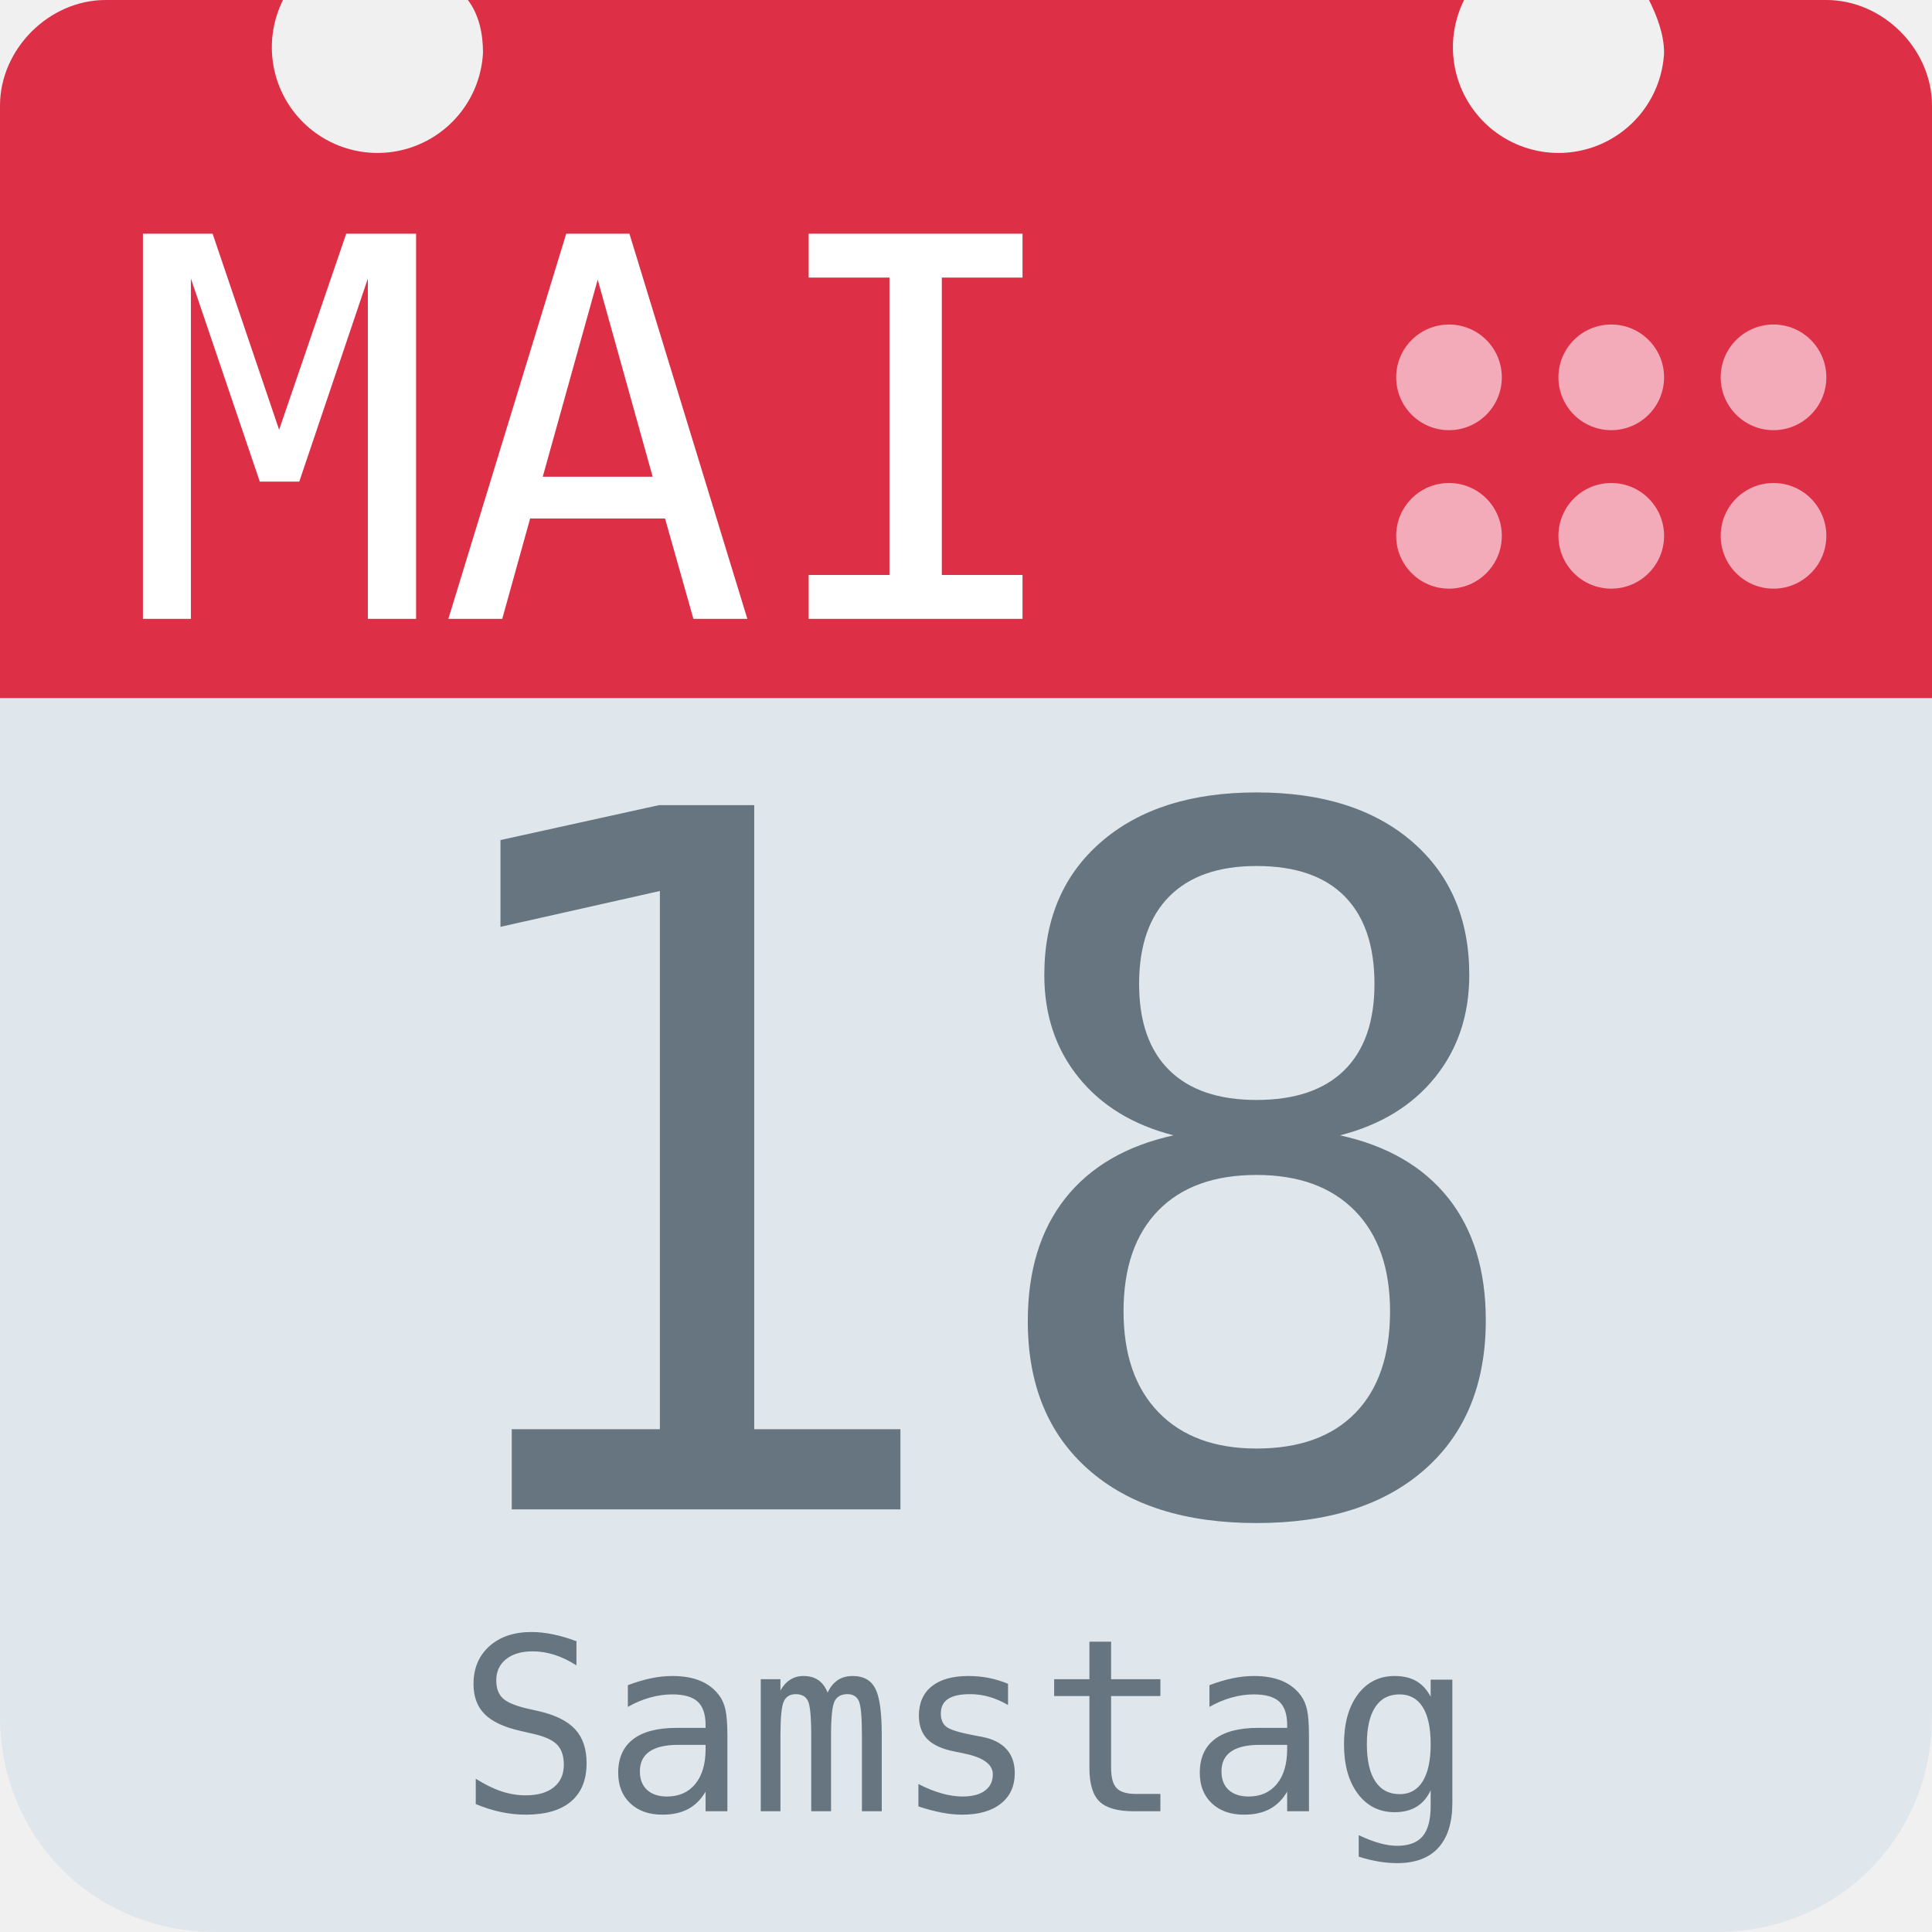
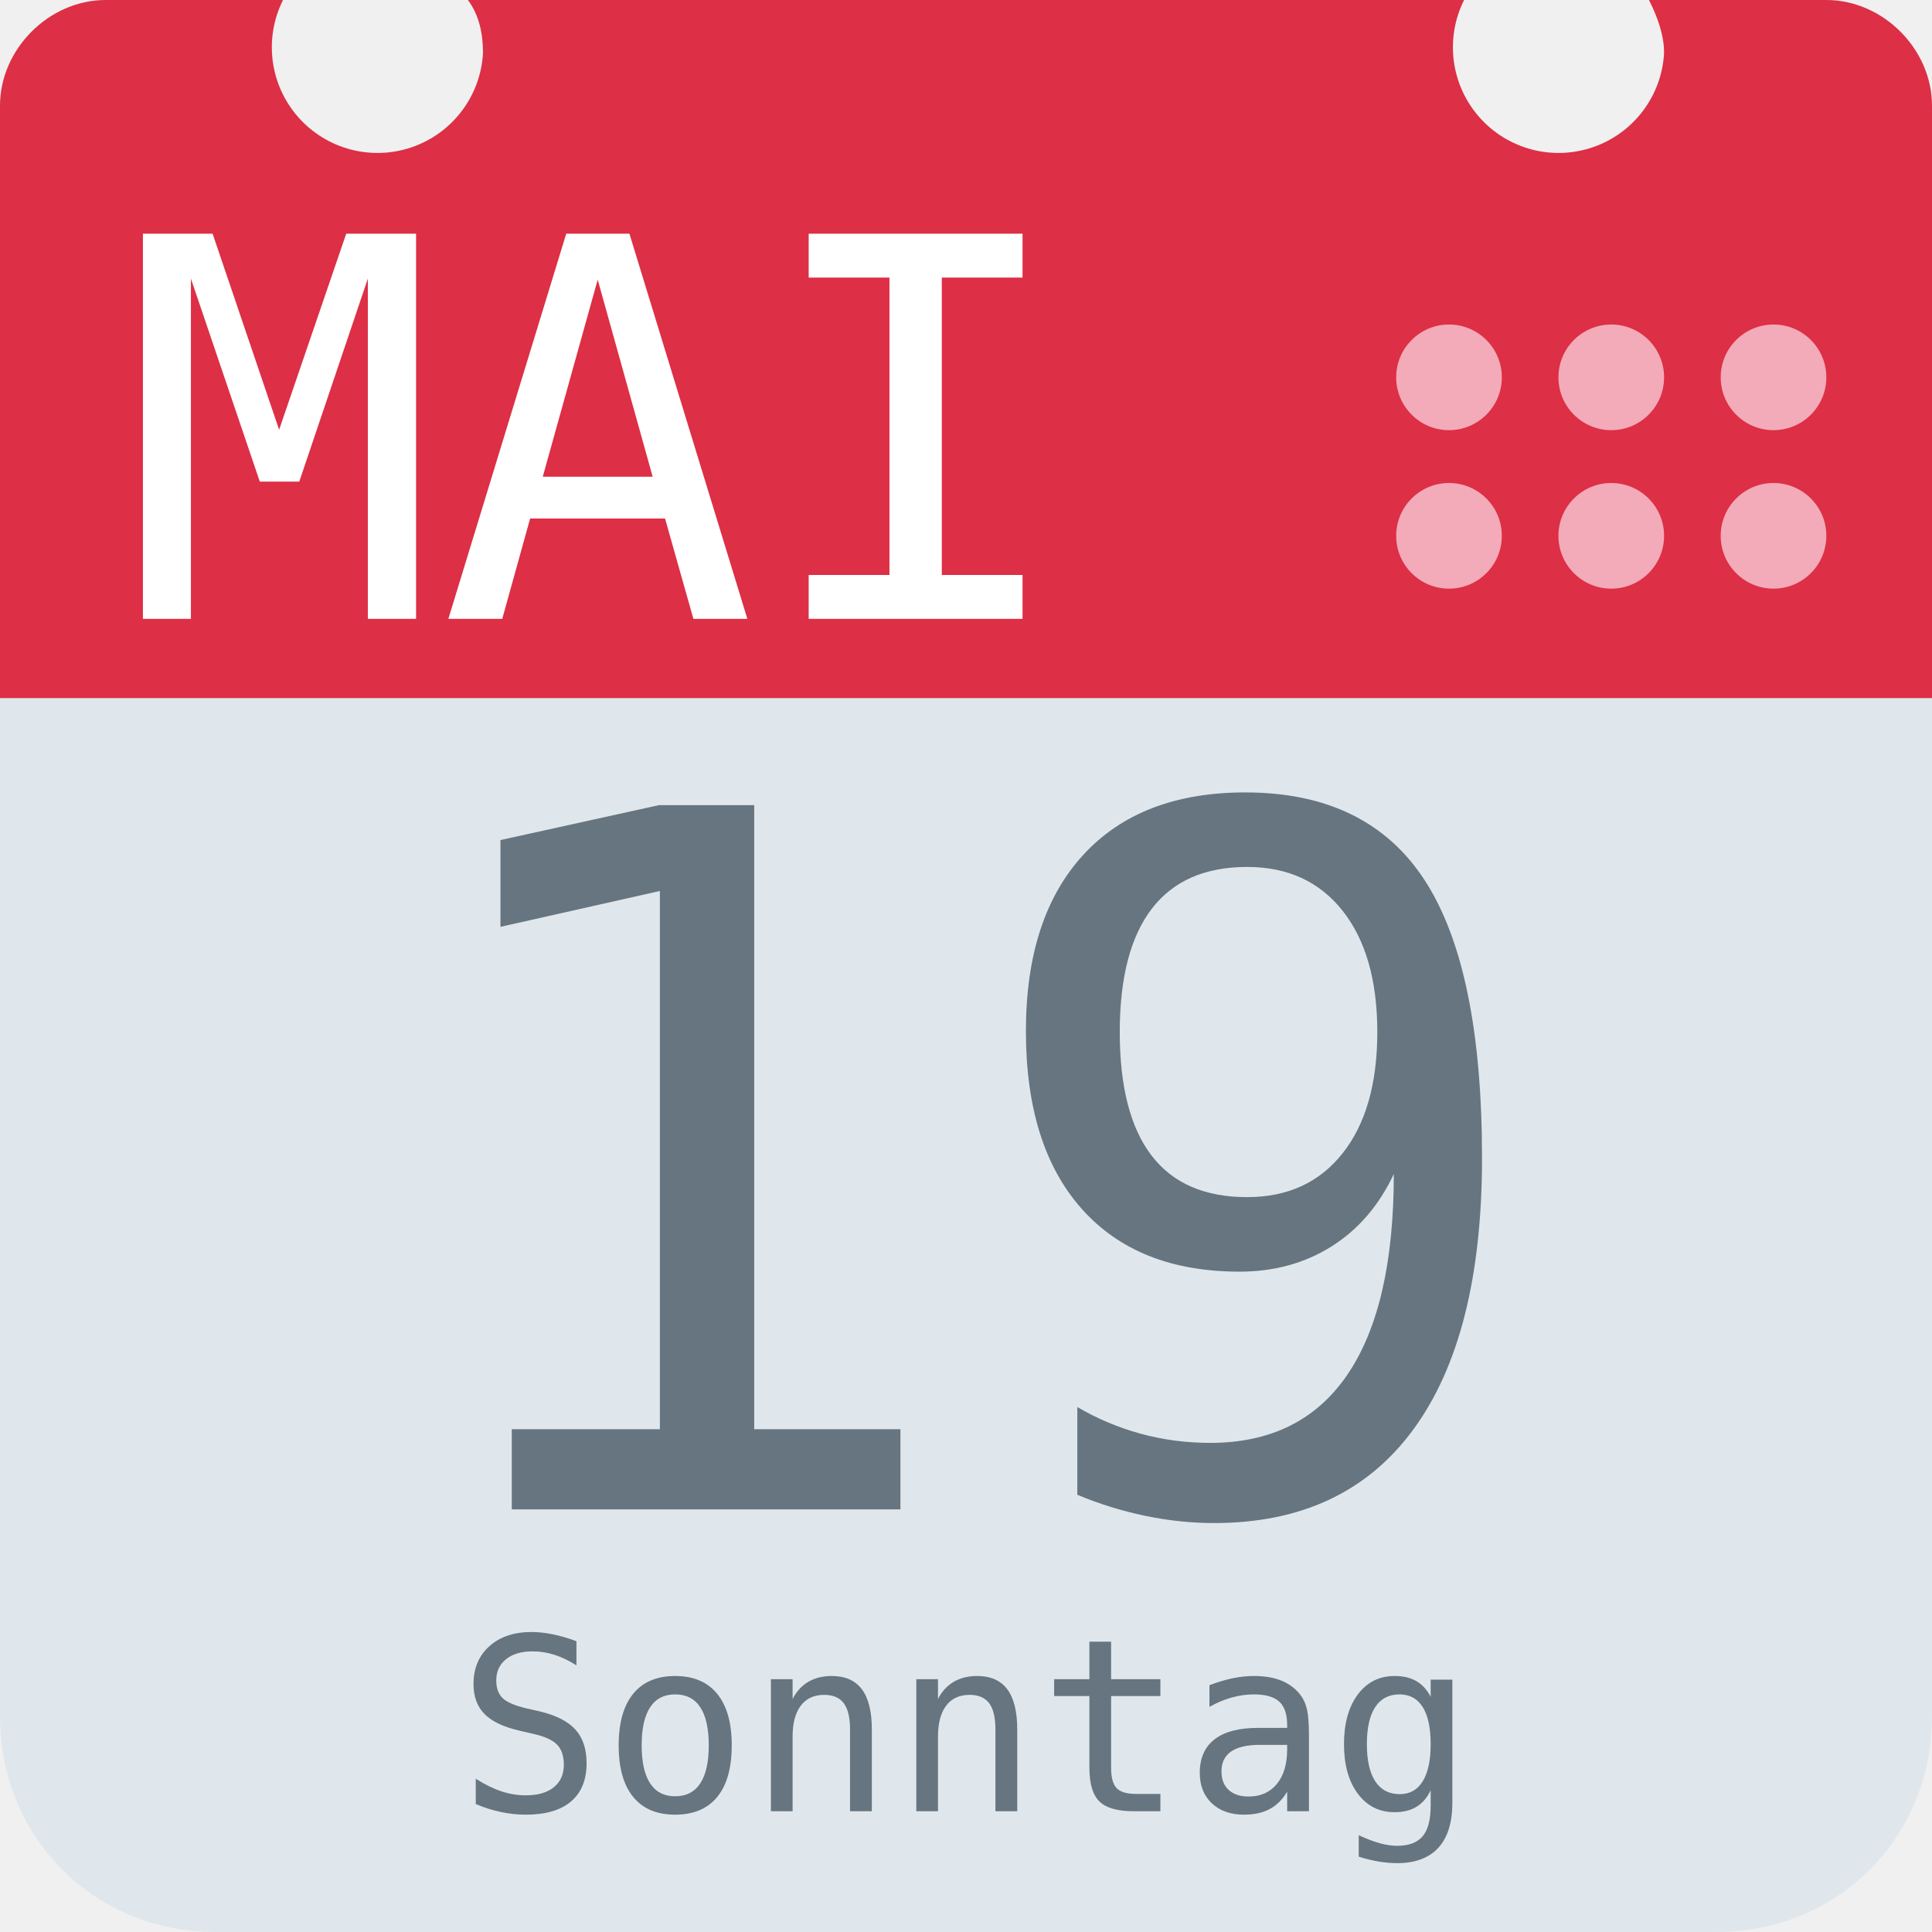
<svg xmlns="http://www.w3.org/2000/svg" aria-label="Calendar" role="img" viewBox="0 0 512 512">
  <path d="M512 455c0 32-25 57-57 57H57c-32 0-57-25-57-57V128c0-31 25-57 57-57h398c32 0 57 26 57 57z" fill="#e0e7ec" />
  <path d="M484 0h-47c2 4 4 9 4 14a28 28 0 1 1-53-14H124c3 4 4 9 4 14A28 28 0 1 1 75 0H28C13 0 0 13 0 28v157h512V28c0-15-13-28-28-28z" fill="#dd2f45" />
  <g fill="#f3aab9">
    <circle cx="470" cy="142" r="14" />
    <circle cx="470" cy="100" r="14" />
    <circle cx="427" cy="142" r="14" />
    <circle cx="427" cy="100" r="14" />
    <circle cx="384" cy="142" r="14" />
    <circle cx="384" cy="100" r="14" />
  </g>
  <text id="month" x="32" y="164" fill="#fff" font-family="monospace" font-size="140px" style="text-anchor: left">MAI</text>
-   <text id="day" x="256" y="400" fill="#66757f" font-family="monospace" font-size="256px" style="text-anchor: middle">18</text>
-   <text id="weekday" x="256" y="480" fill="#66757f" font-family="monospace" font-size="64px" style="text-anchor: middle">Samstag</text>
+   <text id="day" x="256" y="400" fill="#66757f" font-family="monospace" font-size="256px" style="text-anchor: middle">19</text>
+   <text id="weekday" x="256" y="480" fill="#66757f" font-family="monospace" font-size="64px" style="text-anchor: middle">Sonntag</text>
</svg>
